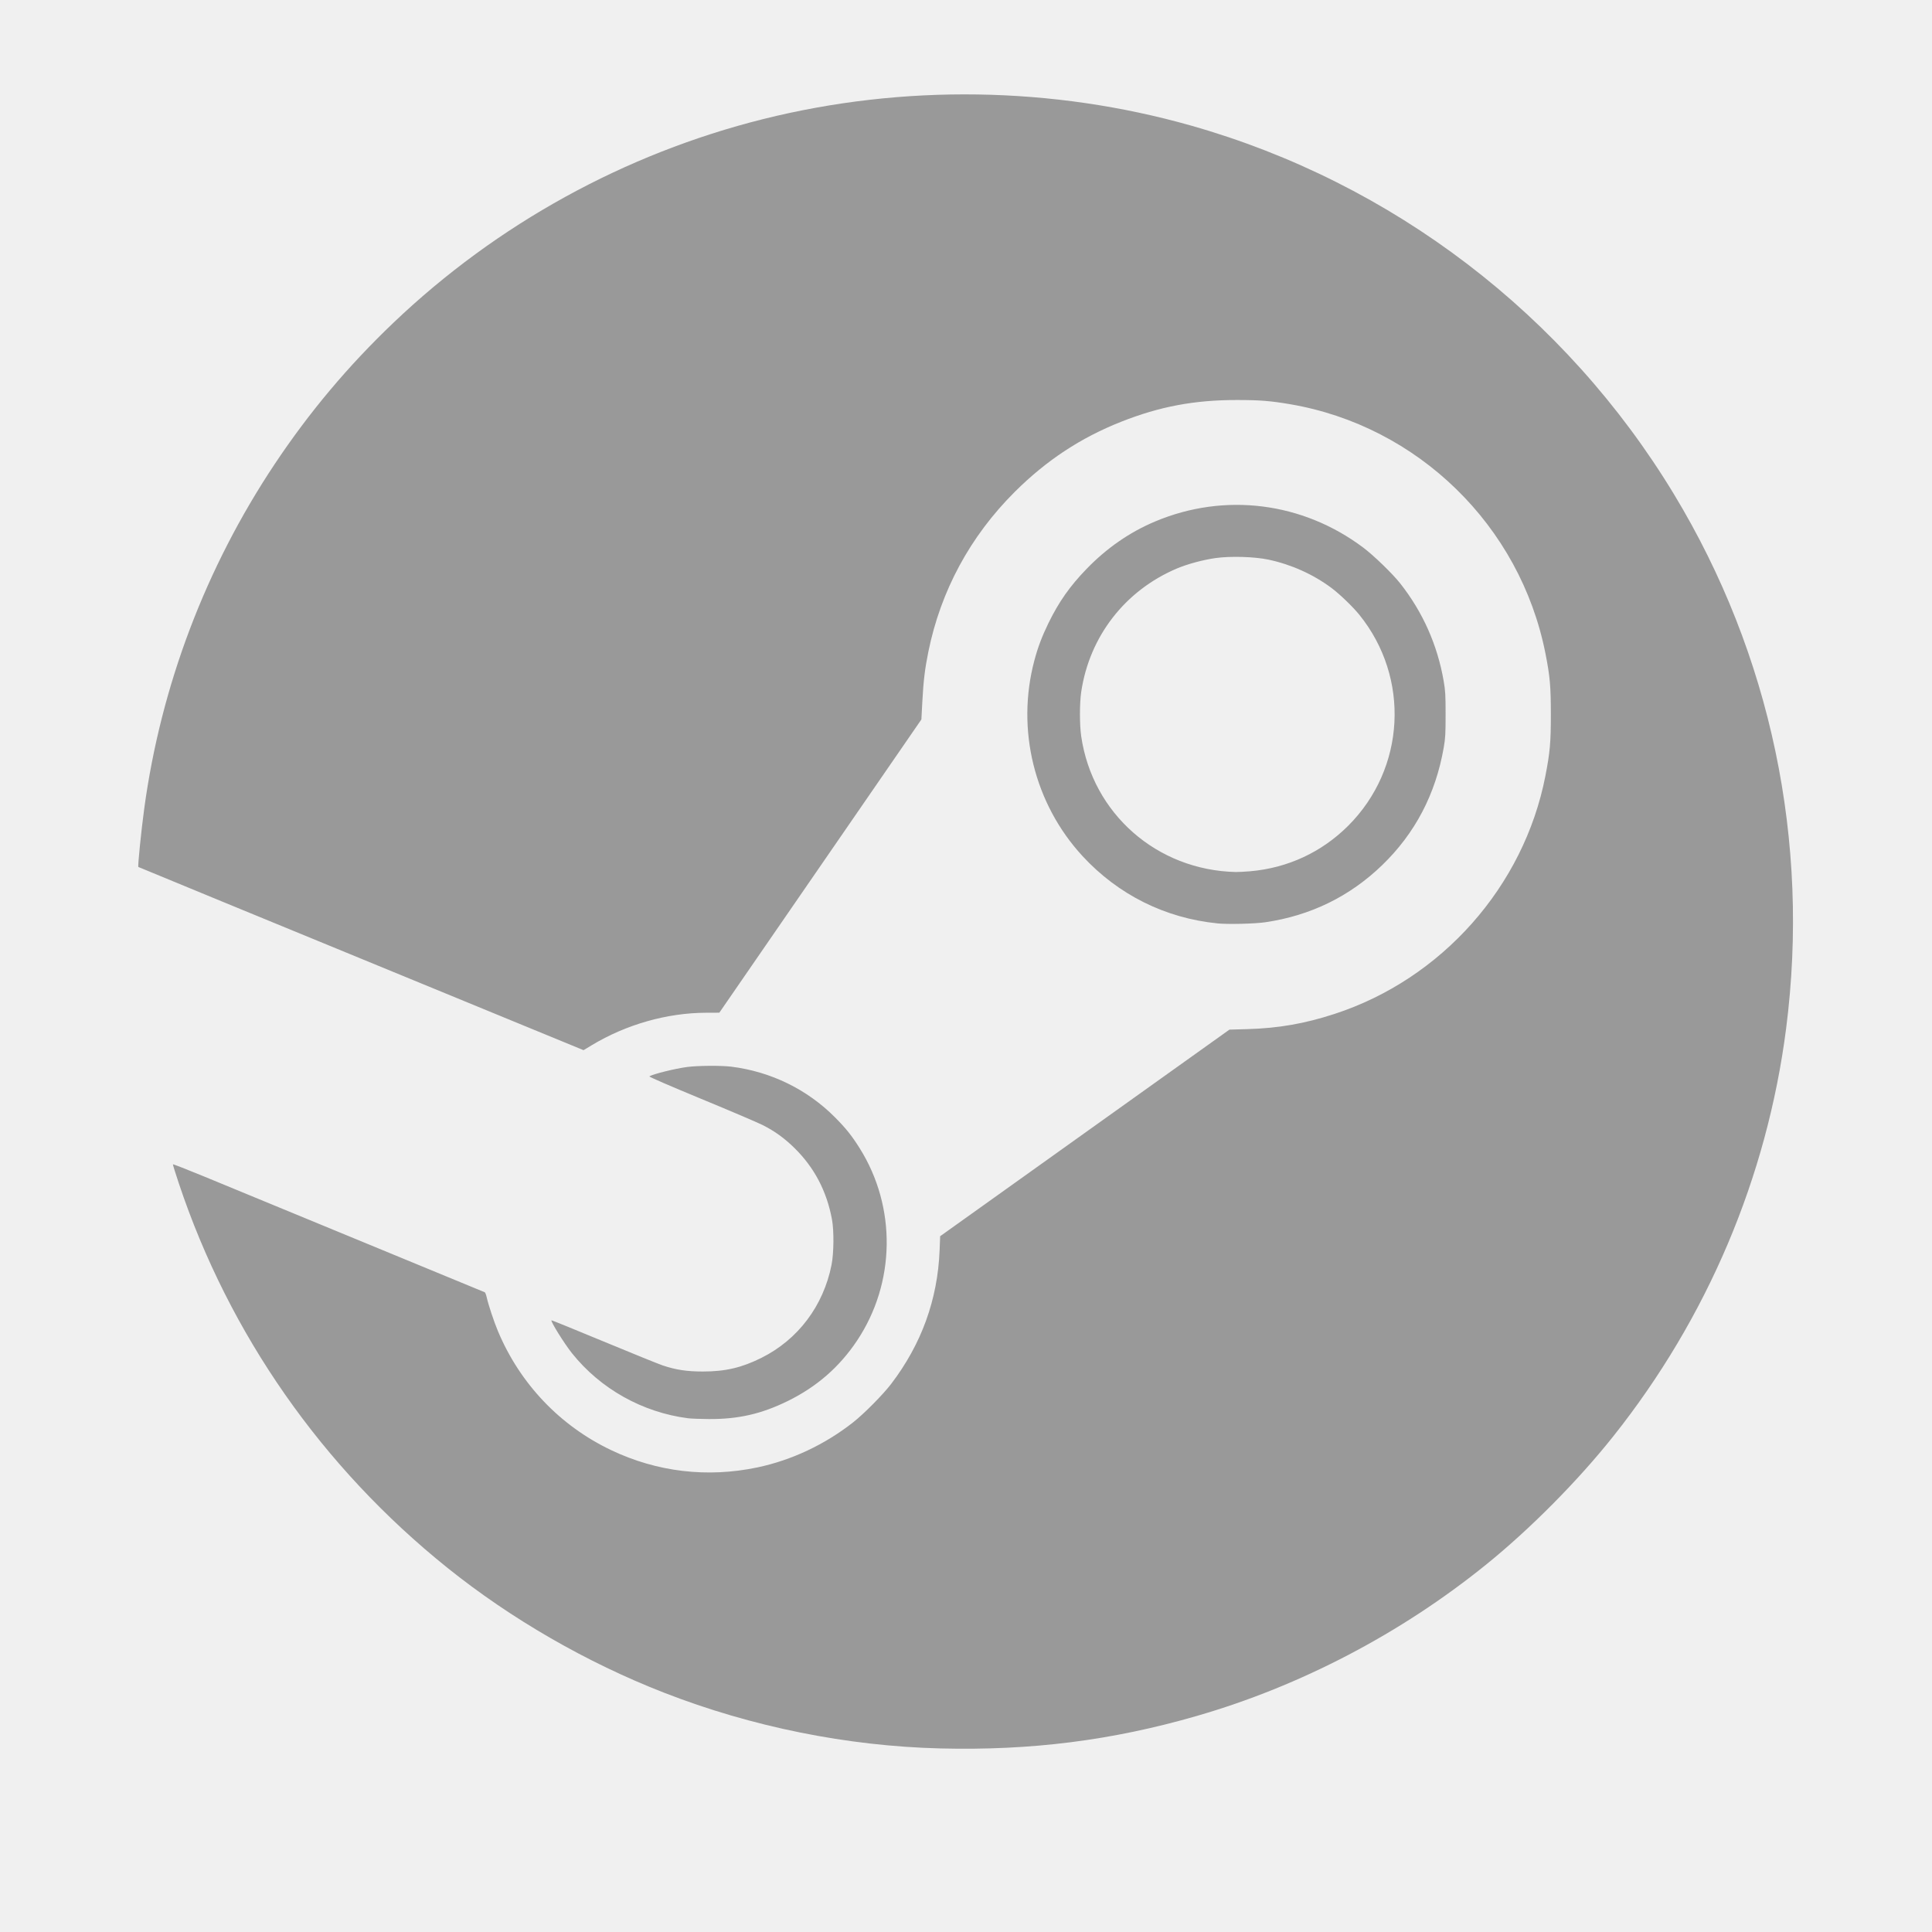
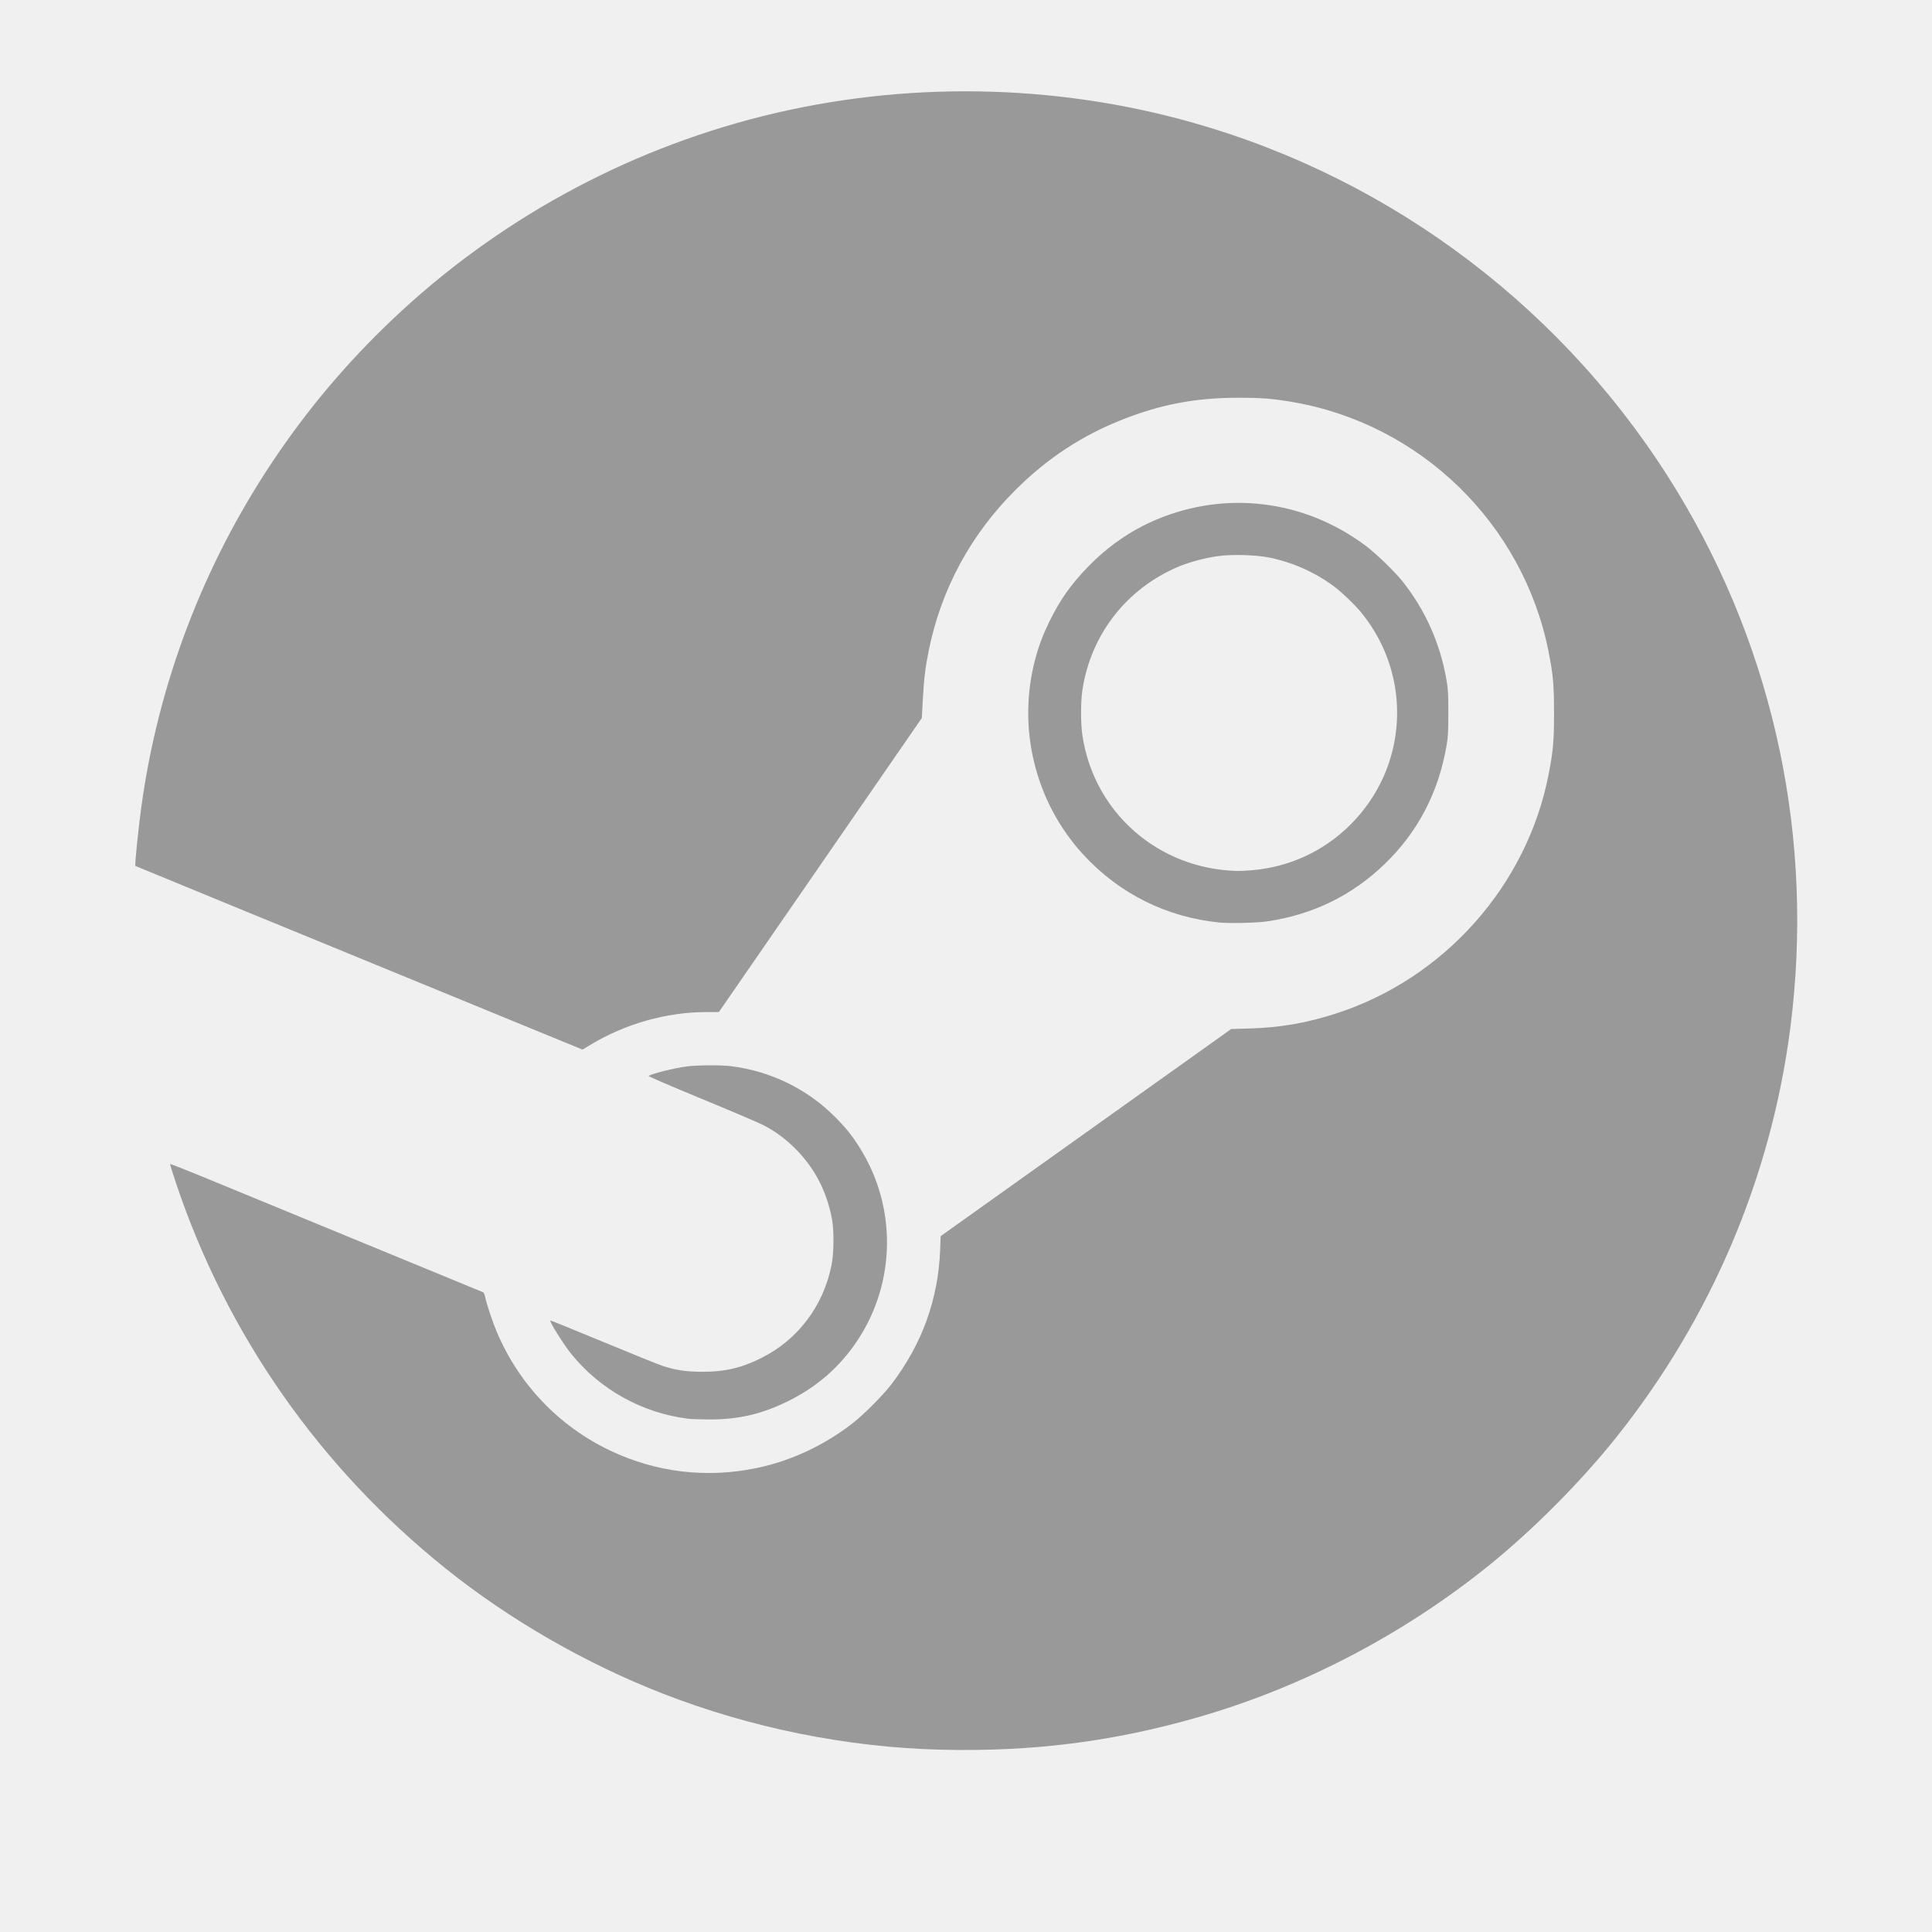
- <svg xmlns="http://www.w3.org/2000/svg" width="127.001" height="127.001" viewBox="0 0 127.001 127.001" version="1.1" id="svg23">
+ <svg xmlns="http://www.w3.org/2000/svg" width="127.002" height="127.001" viewBox="0 0 127.002 127.001" version="1.1" id="svg23">
  <defs id="defs13">
-     <filter id="a" x="0" y="0" width="127.001" height="127.001" filterUnits="userSpaceOnUse">
+     <filter id="a" x="0" y="0" width="127.002" height="127.001" filterUnits="userSpaceOnUse">
      <feOffset dy="3" input="SourceAlpha" id="feOffset2" />
      <feGaussianBlur stdDeviation="3" result="b" id="feGaussianBlur4" />
      <feFlood flood-opacity="0.161" id="feFlood6" />
      <feComposite operator="in" in2="b" id="feComposite8" result="result1" />
      <feComposite in="SourceGraphic" in2="result1" id="feComposite10" />
    </filter>
-     <filter filterUnits="userSpaceOnUse" height="127.001" width="127.001" y="0" x="0" id="a-3">
-       <feOffset id="feOffset827" input="SourceAlpha" dy="3" />
-       <feGaussianBlur id="feGaussianBlur829" result="b" stdDeviation="3" />
-       <feFlood id="feFlood831" flood-opacity="0.161" />
-       <feComposite result="result1" id="feComposite833" in2="b" operator="in" />
-       <feComposite id="feComposite835" in2="result1" in="SourceGraphic" />
+     <filter filterUnits="userSpaceOnUse" height="127.001" width="127.001" y="0" x="0" id="a-35">
+       <feOffset id="feOffset2-6" input="SourceAlpha" dy="3" />
+       <feGaussianBlur id="feGaussianBlur4-2" result="b" stdDeviation="3" />
+       <feFlood id="feFlood6-9" flood-opacity="0.161" />
+       <feComposite result="result1" id="feComposite8-1" in2="b" operator="in" />
+       <feComposite id="feComposite10-2" in2="result1" in="SourceGraphic" />
    </filter>
-     <filter filterUnits="userSpaceOnUse" height="127.001" width="127.002" y="0" x="0" id="a-7">
-       <feOffset id="feOffset871" input="SourceAlpha" dy="3" />
-       <feGaussianBlur id="feGaussianBlur873" result="b" stdDeviation="3" />
-       <feFlood id="feFlood875" flood-opacity="0.161" />
-       <feComposite result="result1" id="feComposite877" in2="b" operator="in" />
-       <feComposite id="feComposite879" in2="result1" in="SourceGraphic" />
+     <filter id="a-3" x="0" y="0" width="127.001" height="127.001" filterUnits="userSpaceOnUse">
+       <feOffset dy="3" input="SourceAlpha" id="feOffset827" />
+       <feGaussianBlur stdDeviation="3" result="b" id="feGaussianBlur829" />
+       <feFlood flood-opacity="0.161" id="feFlood831" />
+       <feComposite operator="in" in2="b" id="feComposite833" result="result1" />
+       <feComposite in="SourceGraphic" in2="result1" id="feComposite835" />
+     </filter>
+     <filter id="a-7" x="0" y="0" width="127.002" height="127.001" filterUnits="userSpaceOnUse">
+       <feOffset dy="3" input="SourceAlpha" id="feOffset871" />
+       <feGaussianBlur stdDeviation="3" result="b" id="feGaussianBlur873" />
+       <feFlood flood-opacity="0.161" id="feFlood875" />
+       <feComposite operator="in" in2="b" id="feComposite877" result="result1" />
+       <feComposite in="SourceGraphic" in2="result1" id="feComposite879" />
    </filter>
  </defs>
-   <g id="layer2" style="opacity:1">
-     <path style="fill:#999999;stroke-width:0.054" d="M 61.812,114.934 C 55.689,114.782 49.414,113.516 43.65,111.27 38.578,109.295 33.599,106.424 29.409,103.06 21.173,96.448 15.073,87.716 11.757,77.793 c -0.223,-0.669 -0.399,-1.233 -0.39,-1.255 0.009,-0.022 0.948,0.345 2.086,0.814 4.892,2.019 18.358,7.573 18.412,7.595 0.033,0.013 0.091,0.163 0.129,0.334 0.112,0.501 0.476,1.595 0.739,2.223 1.451,3.46 4.081,6.223 7.447,7.824 3.013,1.433 6.312,1.823 9.594,1.136 2.254,-0.472 4.454,-1.507 6.308,-2.967 0.716,-0.563 1.965,-1.825 2.495,-2.52 1.999,-2.619 3.063,-5.555 3.189,-8.801 l 0.035,-0.913 9.508,-6.79 9.508,-6.79 1.171,-0.033 c 2.046,-0.058 3.771,-0.358 5.732,-0.997 7.055,-2.298 12.45,-8.382 13.865,-15.635 0.304,-1.56 0.361,-2.198 0.361,-4.051 0,-1.853 -0.059,-2.52 -0.358,-4.026 -1.661,-8.384 -8.382,-14.939 -16.783,-16.37 -1.286,-0.219 -2.003,-0.276 -3.498,-0.276 -2.793,-6.14e-4 -5.064,0.425 -7.596,1.425 -2.666,1.052 -4.925,2.541 -7.003,4.611 -2.936,2.927 -4.867,6.501 -5.683,10.517 -0.226,1.111 -0.323,1.915 -0.395,3.276 l -0.062,1.17 -6.641,9.638 -6.641,9.638 -0.865,0.003 c -2.578,0.008 -5.257,0.769 -7.528,2.138 l -0.534,0.322 -3.904,-1.605 C 15.15,59.491 9.105,57.003 9.094,56.991 9.048,56.939 9.283,54.611 9.483,53.141 c 1.097,-8.063 4.04,-15.832 8.578,-22.64 2.277,-3.415 4.822,-6.445 7.807,-9.29 6.793,-6.477 15.202,-11.108 24.305,-13.384 9.201,-2.301 19.01,-2.152 28.117,0.428 13.236,3.75 24.611,12.433 31.754,24.241 6.368,10.526 8.947,22.819 7.367,35.116 -1.257,9.782 -5.181,19.037 -11.372,26.818 -2.331,2.93 -5.451,6.076 -8.348,8.419 -5.602,4.53 -12.199,7.981 -19.024,9.951 -5.574,1.61 -10.888,2.282 -16.855,2.134 z M 45.229,93.23 C 42.236,92.847 39.468,91.296 37.599,88.954 37.095,88.323 36.183,86.858 36.251,86.79 c 0.011,-0.011 1.552,0.615 3.424,1.392 1.872,0.777 3.616,1.483 3.876,1.571 0.876,0.295 1.595,0.404 2.659,0.404 1.469,0 2.545,-0.251 3.839,-0.896 2.407,-1.2 4.078,-3.415 4.613,-6.117 0.153,-0.774 0.166,-2.244 0.027,-2.992 -0.346,-1.853 -1.158,-3.4 -2.457,-4.679 -0.66,-0.65 -1.298,-1.111 -2.089,-1.512 -0.321,-0.162 -2.145,-0.941 -4.054,-1.729 -2.083,-0.861 -3.443,-1.451 -3.404,-1.476 0.236,-0.151 1.68,-0.51 2.482,-0.617 0.685,-0.091 2.243,-0.103 2.895,-0.022 2.605,0.323 5.005,1.495 6.833,3.338 0.718,0.724 1.095,1.195 1.611,2.016 2.439,3.878 2.369,8.863 -0.177,12.671 -1.151,1.721 -2.642,3.02 -4.539,3.952 -1.735,0.853 -3.26,1.201 -5.201,1.188 -0.554,-0.004 -1.167,-0.027 -1.361,-0.052 z M 80.028,60.699 c -3.436,-0.344 -6.527,-1.886 -8.867,-4.423 -3.175,-3.442 -4.376,-8.318 -3.167,-12.856 0.233,-0.875 0.494,-1.567 0.92,-2.445 0.68,-1.398 1.412,-2.441 2.509,-3.574 1.338,-1.382 2.84,-2.42 4.52,-3.126 4.562,-1.916 9.683,-1.272 13.669,1.72 0.689,0.517 1.923,1.712 2.427,2.35 1.485,1.879 2.452,4.049 2.862,6.423 0.111,0.641 0.126,0.911 0.126,2.2 0,1.277 -0.016,1.56 -0.122,2.171 -0.533,3.064 -1.88,5.637 -4.048,7.732 -2.131,2.059 -4.706,3.318 -7.682,3.754 -0.697,0.102 -2.457,0.144 -3.148,0.075 z m 2.151,-3.426 c 2.468,-0.213 4.703,-1.251 6.448,-2.994 3.769,-3.766 4.082,-9.719 0.729,-13.867 -0.425,-0.526 -1.288,-1.356 -1.828,-1.76 -1.2,-0.896 -2.647,-1.547 -4.148,-1.865 -0.913,-0.193 -2.502,-0.24 -3.472,-0.103 -0.827,0.117 -1.856,0.395 -2.543,0.686 -3.408,1.444 -5.747,4.46 -6.29,8.109 -0.111,0.748 -0.112,2.164 -0.001,2.922 0.742,5.084 4.97,8.799 10.154,8.921 0.165,0.004 0.594,-0.018 0.953,-0.049 z" id="path827" />
+   <g id="layer1" style="display:none">
+     <g id="g877" transform="matrix(0.638177,0,0,0.6369322,-45.57471,-48.36252)">
+       <g id="Artwork">
+         <g id="g844">
+           <circle id="circle840" r="85.5" cy="170.9" cx="170.9" class="st0" style="fill:#ff4500" />
+           <path id="path842" d="m 227.9,170.9 c 0,-6.9 -5.6,-12.5 -12.5,-12.5 -3.4,0 -6.4,1.3 -8.6,3.5 -8.5,-6.1 -20.3,-10.1 -33.3,-10.6 l 5.7,-26.7 18.5,3.9 c 0.2,4.7 4.1,8.5 8.9,8.5 4.9,0 8.9,-4 8.9,-8.9 0,-4.9 -4,-8.9 -8.9,-8.9 -3.5,0 -6.5,2 -7.9,5 L 178,119.8 c -0.6,-0.1 -1.2,0 -1.7,0.3 -0.5,0.3 -0.8,0.8 -1,1.4 l -6.3,29.8 c -13.3,0.4 -25.2,4.3 -33.8,10.6 -2.2,-2.1 -5.3,-3.5 -8.6,-3.5 -6.9,0 -12.5,5.6 -12.5,12.5 0,5.1 3,9.4 7.4,11.4 -0.2,1.2 -0.3,2.5 -0.3,3.8 0,19.2 22.3,34.7 49.9,34.7 27.6,0 49.9,-15.5 49.9,-34.7 0,-1.3 -0.1,-2.5 -0.3,-3.7 4.1,-2 7.2,-6.4 7.2,-11.5 z m -85.5,8.9 c 0,-4.9 4,-8.9 8.9,-8.9 4.9,0 8.9,4 8.9,8.9 0,4.9 -4,8.9 -8.9,8.9 -4.9,0 -8.9,-4 -8.9,-8.9 z m 49.7,23.5 c -6.1,6.1 -17.7,6.5 -21.1,6.5 -3.4,0 -15.1,-0.5 -21.1,-6.5 -0.9,-0.9 -0.9,-2.4 0,-3.3 0.9,-0.9 2.4,-0.9 3.3,0 3.8,3.8 12,5.2 17.9,5.2 5.9,0 14,-1.4 17.9,-5.2 0.9,-0.9 2.4,-0.9 3.3,0 0.7,1 0.7,2.4 -0.2,3.3 z m -1.6,-14.6 c -4.9,0 -8.9,-4 -8.9,-8.9 0,-4.9 4,-8.9 8.9,-8.9 4.9,0 8.9,4 8.9,8.9 0,4.9 -4,8.9 -8.9,8.9 z" class="st1" style="fill:#ffffff" />
+         </g>
+       </g>
+       <g class="st2" id="Spacing_Guide" style="display:none">
+         <rect id="rect847" height="85.4" width="85.4" class="st3" x="0" y="0" style="display:inline;fill:none;stroke:#d8d8d8;stroke-width:0.5;stroke-miterlimit:10" />
+         <rect id="rect849" height="85.4" width="341.8" class="st3" x="0" y="0" style="display:inline;fill:none;stroke:#d8d8d8;stroke-width:0.5;stroke-miterlimit:10" />
+         <rect id="rect851" height="85.4" width="341.8" class="st3" y="256.3" x="0" style="display:inline;fill:none;stroke:#d8d8d8;stroke-width:0.5;stroke-miterlimit:10" />
+         <rect id="rect853" height="341.8" width="85.4" class="st3" x="0" y="0" style="display:inline;fill:none;stroke:#d8d8d8;stroke-width:0.5;stroke-miterlimit:10" />
+         <rect id="rect855" height="341.8" width="85.4" class="st3" x="256.4" y="0" style="display:inline;fill:none;stroke:#d8d8d8;stroke-width:0.5;stroke-miterlimit:10" />
+       </g>
+     </g>
  </g>
-   <g id="layer1" style="display:none;opacity:0.286">
-     <g id="g890" transform="translate(8.961834,6.037667)">
-       <g style="filter:url(#a-7)" id="g886" transform="translate(-9,-6)">
-         <circle id="circle884" transform="translate(9,6)" r="54.501" cy="54.501" cx="54.501" style="fill:#2aa3ef" />
+   <style id="style838" type="text/css">
+ 	.st0{fill:#FF4500;}
+ 	.st1{fill:#FFFFFF;}
+ 	.st2{display:none;}
+ 	.st3{display:inline;fill:none;stroke:#D8D8D8;stroke-width:0.5;stroke-miterlimit:10;}
+ </style>
+   <g id="g980" transform="matrix(1.004373,0,0,1.002624,-0.2357587,-0.2178819)">
+     <g style="opacity:1" id="layer2">
+       <path id="path827" d="M 61.812,114.934 C 55.689,114.782 49.414,113.516 43.65,111.27 38.578,109.295 33.599,106.424 29.409,103.06 21.173,96.448 15.073,87.716 11.757,77.793 c -0.223,-0.669 -0.399,-1.233 -0.39,-1.255 0.009,-0.022 0.948,0.345 2.086,0.814 4.892,2.019 18.358,7.573 18.412,7.595 0.033,0.013 0.091,0.163 0.129,0.334 0.112,0.501 0.476,1.595 0.739,2.223 1.451,3.46 4.081,6.223 7.447,7.824 3.013,1.433 6.312,1.823 9.594,1.136 2.254,-0.472 4.454,-1.507 6.308,-2.967 0.716,-0.563 1.965,-1.825 2.495,-2.52 1.999,-2.619 3.063,-5.555 3.189,-8.801 l 0.035,-0.913 9.508,-6.79 9.508,-6.79 1.171,-0.033 c 2.046,-0.058 3.771,-0.358 5.732,-0.997 7.055,-2.298 12.45,-8.382 13.865,-15.635 0.304,-1.56 0.361,-2.198 0.361,-4.051 0,-1.853 -0.059,-2.52 -0.358,-4.026 -1.661,-8.384 -8.382,-14.939 -16.783,-16.37 -1.286,-0.219 -2.003,-0.276 -3.498,-0.276 -2.793,-6.14e-4 -5.064,0.425 -7.596,1.425 -2.666,1.052 -4.925,2.541 -7.003,4.611 -2.936,2.927 -4.867,6.501 -5.683,10.517 -0.226,1.111 -0.323,1.915 -0.395,3.276 l -0.062,1.17 -6.641,9.638 -6.641,9.638 -0.865,0.003 c -2.578,0.008 -5.257,0.769 -7.528,2.138 l -0.534,0.322 -3.904,-1.605 C 15.15,59.491 9.105,57.003 9.094,56.991 9.048,56.939 9.283,54.611 9.483,53.141 c 1.097,-8.063 4.04,-15.832 8.578,-22.64 2.277,-3.415 4.822,-6.445 7.807,-9.29 6.793,-6.477 15.202,-11.108 24.305,-13.384 9.201,-2.301 19.01,-2.152 28.117,0.428 13.236,3.75 24.611,12.433 31.754,24.241 6.368,10.526 8.947,22.819 7.367,35.116 -1.257,9.782 -5.181,19.037 -11.372,26.818 -2.331,2.93 -5.451,6.076 -8.348,8.419 -5.602,4.53 -12.199,7.981 -19.024,9.951 -5.574,1.61 -10.888,2.282 -16.855,2.134 z M 45.229,93.23 C 42.236,92.847 39.468,91.296 37.599,88.954 37.095,88.323 36.183,86.858 36.251,86.79 c 0.011,-0.011 1.552,0.615 3.424,1.392 1.872,0.777 3.616,1.483 3.876,1.571 0.876,0.295 1.595,0.404 2.659,0.404 1.469,0 2.545,-0.251 3.839,-0.896 2.407,-1.2 4.078,-3.415 4.613,-6.117 0.153,-0.774 0.166,-2.244 0.027,-2.992 -0.346,-1.853 -1.158,-3.4 -2.457,-4.679 -0.66,-0.65 -1.298,-1.111 -2.089,-1.512 -0.321,-0.162 -2.145,-0.941 -4.054,-1.729 -2.083,-0.861 -3.443,-1.451 -3.404,-1.476 0.236,-0.151 1.68,-0.51 2.482,-0.617 0.685,-0.091 2.243,-0.103 2.895,-0.022 2.605,0.323 5.005,1.495 6.833,3.338 0.718,0.724 1.095,1.195 1.611,2.016 2.439,3.878 2.369,8.863 -0.177,12.671 -1.151,1.721 -2.642,3.02 -4.539,3.952 -1.735,0.853 -3.26,1.201 -5.201,1.188 -0.554,-0.004 -1.167,-0.027 -1.361,-0.052 z M 80.028,60.699 c -3.436,-0.344 -6.527,-1.886 -8.867,-4.423 -3.175,-3.442 -4.376,-8.318 -3.167,-12.856 0.233,-0.875 0.494,-1.567 0.92,-2.445 0.68,-1.398 1.412,-2.441 2.509,-3.574 1.338,-1.382 2.84,-2.42 4.52,-3.126 4.562,-1.916 9.683,-1.272 13.669,1.72 0.689,0.517 1.923,1.712 2.427,2.35 1.485,1.879 2.452,4.049 2.862,6.423 0.111,0.641 0.126,0.911 0.126,2.2 0,1.277 -0.016,1.56 -0.122,2.171 -0.533,3.064 -1.88,5.637 -4.048,7.732 -2.131,2.059 -4.706,3.318 -7.682,3.754 -0.697,0.102 -2.457,0.144 -3.148,0.075 z m 2.151,-3.426 c 2.468,-0.213 4.703,-1.251 6.448,-2.994 3.769,-3.766 4.082,-9.719 0.729,-13.867 -0.425,-0.526 -1.288,-1.356 -1.828,-1.76 -1.2,-0.896 -2.647,-1.547 -4.148,-1.865 -0.913,-0.193 -2.502,-0.24 -3.472,-0.103 -0.827,0.117 -1.856,0.395 -2.543,0.686 -3.408,1.444 -5.747,4.46 -6.29,8.109 -0.111,0.748 -0.112,2.164 -0.001,2.922 0.742,5.084 4.97,8.799 10.154,8.921 0.165,0.004 0.594,-0.018 0.953,-0.049 z" style="fill:#999999;stroke-width:0.054" />
+     </g>
+     <g style="display:none;opacity:0.286" id="layer1-7">
+       <g transform="translate(8.961834,6.037667)" id="g890">
+         <g transform="translate(-9,-6)" id="g886" style="filter:url(#a-7)">
+           <circle style="fill:#2aa3ef" cx="54.501" cy="54.501" r="54.501" transform="translate(9,6)" id="circle884" />
+         </g>
+         <path style="fill:#ffffff" d="M 44.719,4.3 A 18.4,18.4 0 0 1 39.449,5.746 9.2,9.2 0 0 0 43.482,0.672 18.335,18.335 0 0 1 37.655,2.9 9.179,9.179 0 0 0 21.783,9.172 9.276,9.276 0 0 0 22.022,11.264 26.044,26.044 0 0 1 3.115,1.679 9.182,9.182 0 0 0 5.954,13.925 9.1,9.1 0 0 1 1.8,12.777 v 0.117 A 9.176,9.176 0 0 0 9.158,21.887 9.16,9.16 0 0 1 6.74,22.209 9.025,9.025 0 0 1 5.014,22.043 9.189,9.189 0 0 0 13.585,28.415 18.431,18.431 0 0 1 2.185,32.339 18.492,18.492 0 0 1 0,32.212 25.962,25.962 0 0 0 14.064,36.334 c 16.874,0 26.1,-13.977 26.1,-26.1 0,-0.4 -0.011,-0.792 -0.026,-1.186 A 18.647,18.647 0 0 0 44.719,4.3 Z" transform="translate(32.141,36.334)" id="path888" />
      </g>
-       <path id="path888" transform="translate(32.141,36.334)" d="M 44.719,4.3 A 18.4,18.4 0 0 1 39.449,5.746 9.2,9.2 0 0 0 43.482,0.672 18.335,18.335 0 0 1 37.655,2.9 9.179,9.179 0 0 0 21.783,9.172 9.276,9.276 0 0 0 22.022,11.264 26.044,26.044 0 0 1 3.115,1.679 9.182,9.182 0 0 0 5.954,13.925 9.1,9.1 0 0 1 1.8,12.777 v 0.117 A 9.176,9.176 0 0 0 9.158,21.887 9.16,9.16 0 0 1 6.74,22.209 9.025,9.025 0 0 1 5.014,22.043 9.189,9.189 0 0 0 13.585,28.415 18.431,18.431 0 0 1 2.185,32.339 18.492,18.492 0 0 1 0,32.212 25.962,25.962 0 0 0 14.064,36.334 c 16.874,0 26.1,-13.977 26.1,-26.1 0,-0.4 -0.011,-0.792 -0.026,-1.186 A 18.647,18.647 0 0 0 44.719,4.3 Z" style="fill:#ffffff" />
    </g>
  </g>
</svg>
